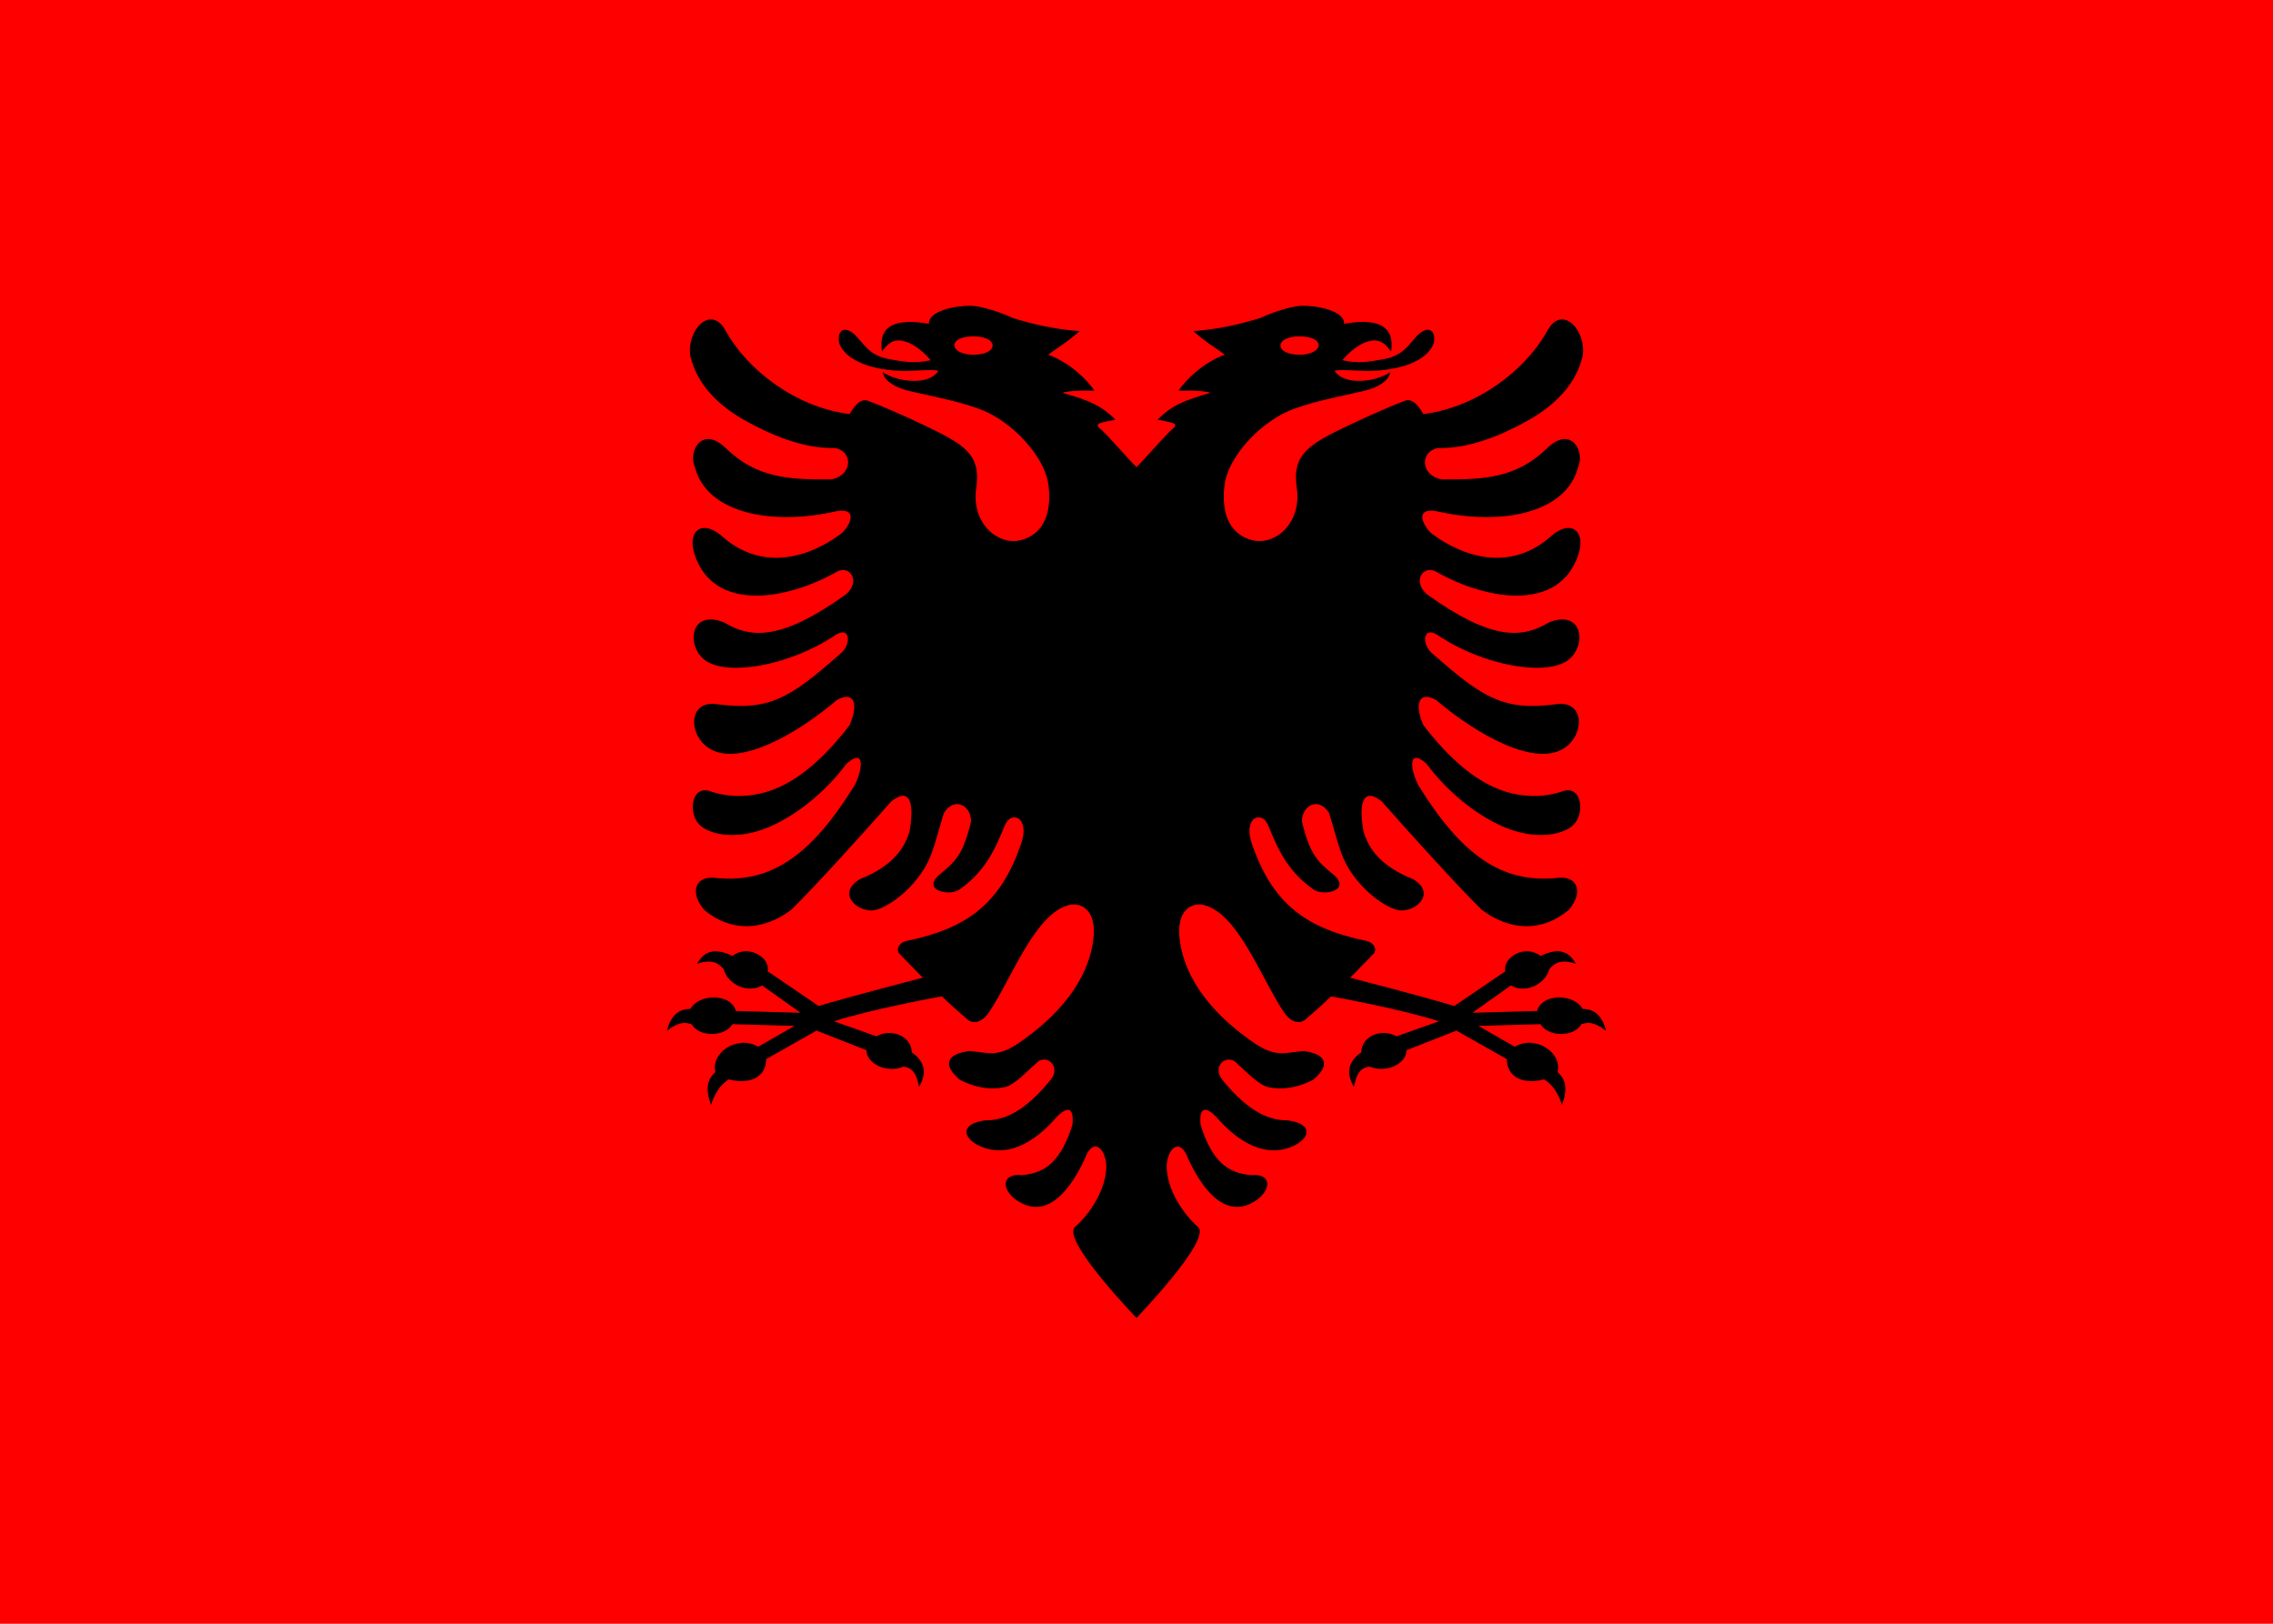
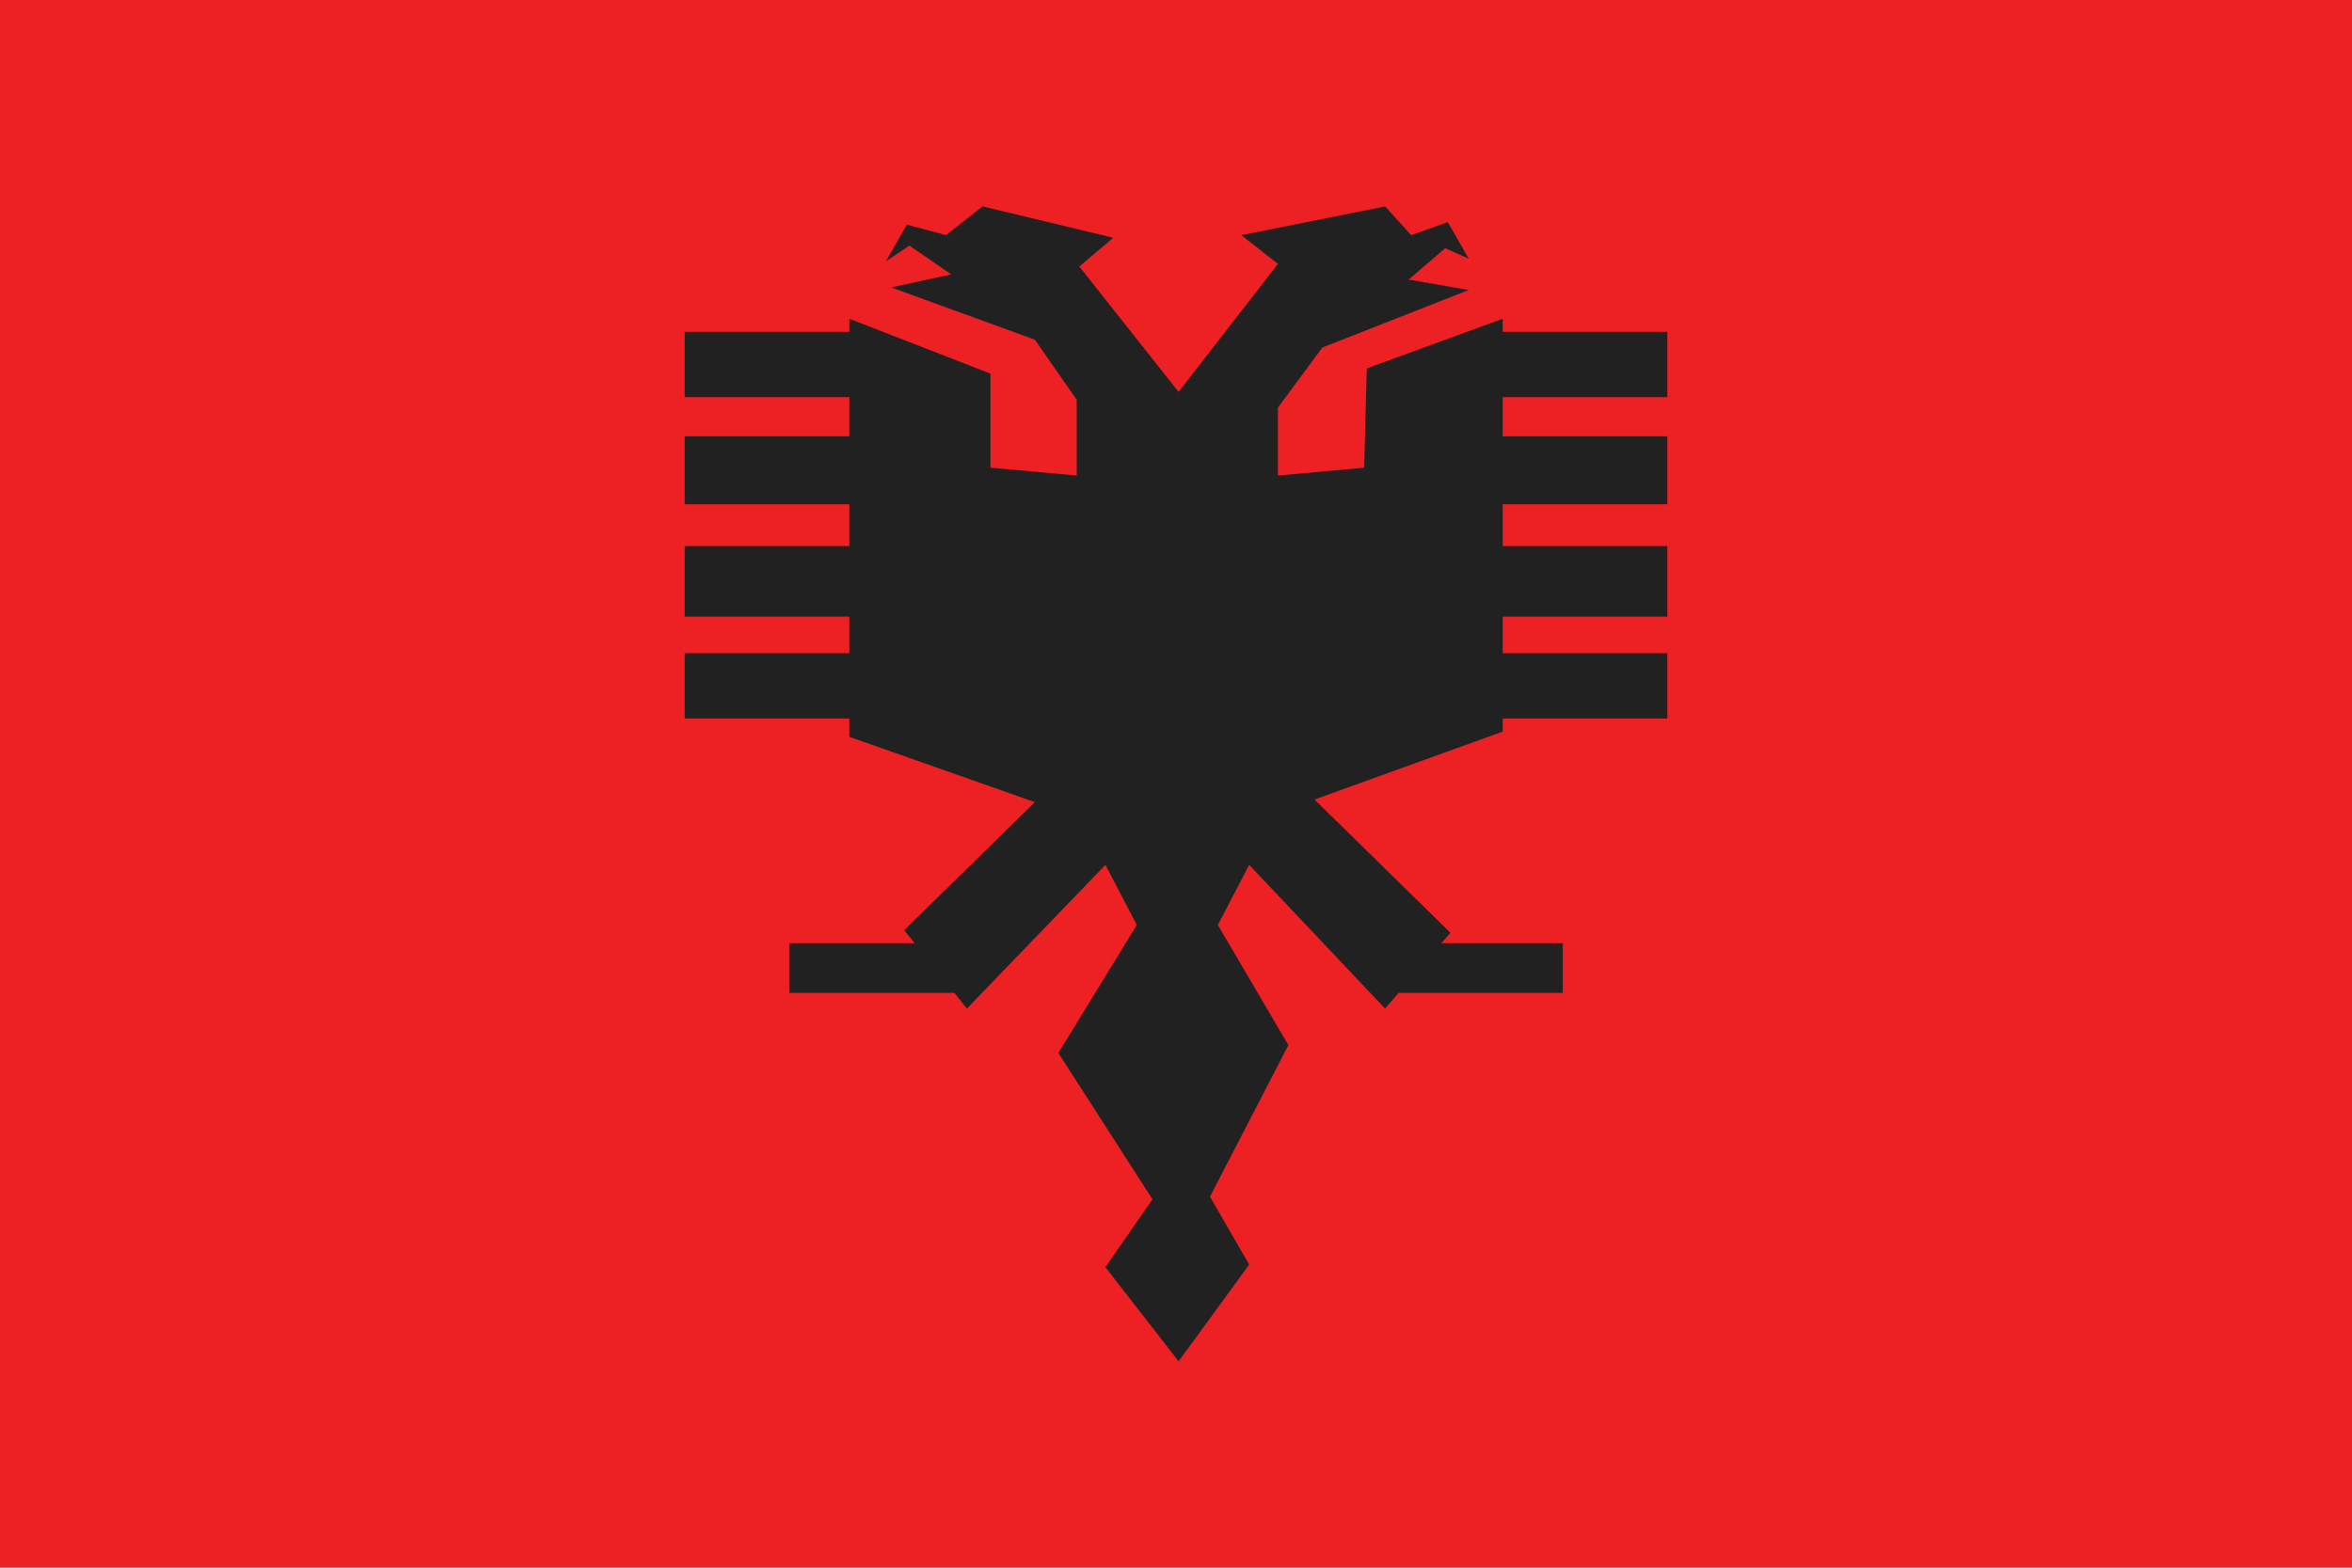
- <svg xmlns="http://www.w3.org/2000/svg" viewBox="0 0 980 700">
-   <path d="M980 0H0v700h980z" fill="red" />
-   <path d="M516.51 528.944c-6.15-5.332-13.605-16.13-13.5-26.538.55-7.761 5.873-12.27 9.312-2.796 4.862 10.457 15.29 27.749 29.66 17.605 6.278-4.608 6.18-11.392-2.428-10.614-10.63-.728-17.16-6.577-21.917-21.636-.865-8.282 2.58-8.075 7.387-2.747 6.18 7.09 18.478 17.806 32.046 12.063 7.54-3.16 9.668-9.68-1.723-11.285-10.784.157-19.587-6.834-28.35-17.498-4.805-5.9 2.282-11.856 6.537-6.834 3.795 3.26 9.11 9.266 13.665 10.094 5.267 1.034 11.796.52 19.03-3.31 7.798-6.527 5.266-11.236-4.2-12.32-7.338.364-11.335 3.153-20.8-3.16-17.014-11.5-30.54-26.865-32.653-45.347-1.388-12.156 5.148-15.837 10.582-14.438 14.78 3.802 24.449 31.422 34.675 46.595 3.348 4.373 6.424 4.444 8.6 3.096 4.102-3.517 7.378-6.408 11.48-10.34 0 0 30.085 5.406 46.468 10.746l-18.242 6.483c-6.907-3.814-15.243.298-15.243 6.915-6.536 4.52-6.01 9.819-3.19 14.933.86-3.561 1.594-8.186 6.757-8.801 7.369 3.048 15.955-1.302 15.955-7.057l21.519-8.458 21.74 12.308c0 8.32 7.883 10.956 16.085 8.71 3.865 2.4 6.35 6.564 7.659 11.017 2.42-6.422 1.915-10.956-1.875-14.107 2.175-8.303-9.46-16.287-18.467-10.97l-15.64-8.98 26.77-.75c3.107 5.5 14.337 5.803 17.613 0 2.8-.767 5.166-1.255 10.625 2.803-1.72-6.566-5.068-9.373-10.09-9.373-3.816-6.761-17.626-6.73-19.62.882l-27.881.775 16.543-11.778c6.175 3.646 14.84-.407 16.575-7.03 2.462-2.927 5.498-4.302 11.474-2.316-3.08-5.455-7.42-7.083-15.258-3.38-7.15-5.418-16.574 1.153-15.144 6.608l-22.01 14.975c-15.976-4.767-44.91-12.19-44.91-12.19 3.445-3.624 6.94-6.991 10.379-10.665 1.242-2.152-.656-4.658-3.293-5.18-25.816-5.328-40.597-15.735-49.553-42.186-3.746-11.078 4.353-14.388 7.136-7.612 3.85 9.424 8.098 19.724 19.69 27.7 3.998 2.796 15.899.513 8.86-6.164-7.29-6.006-10.428-8.588-14.02-23.19 0-7.398 7.54-10.715 11.746-3.624 4.5 14.545 4.96 20.808 13.107 30.18 6.173 7.092 14.223 11.857 18.22 11.75 7.192-.1 14.432-7.87 4.813-13.511-14.125-5.642-19.287-13.353-21.366-20.708-2.274-12.833.21-19.046 7.952-12.733 10.98 12.476 31.94 35.717 42.92 46.538 12.305 9.424 26.423 9.73 37.66.157 6.432-7.404 4.15-15.372-5.921-13.667-22.726 1.918-39.935-9.367-58.817-39.862-3.697-6.884-4.71-16.771 3.445-9.416 9.41 12.733 23.13 23.554 35.89 28.212 12.806 4.602 23.38 2.06 27.481-1.968 4.943-4.942 3.643-17.392-4.91-14.39-7.038 2.484-16.957 3.104-27.28-.883-10.331-4.038-21.06-12.733-32.45-27.485-3.9-8.332-2.63-15.373 5.265-11.08 18.68 15.845 42.775 28.678 55.072 20.967 9.062-5.643 9.215-20.138-2.274-19.204-23.137 3.153-31.891-1.968-54.115-21.585-5.058-3.781-4.708-13.361 3.34-7.248 18.68 12.063 44.19 16.77 54.214 10.458 9.013-5.643 7.694-22.885-7.491-16.778-12.151 7.404-25.565 7.197-52.442-12.006-6.78-5.642-1.723-12.997 3.844-9.837 21.617 12.32 53.104 17.598 61.3-7.454 3.188-9.574-2.58-15.166-11.035-8.54-18.576 17.185-39.635 8.746-51.423.1-3.376-1.99-9.57-12.062 1.31-10.193 28.147 6.42 55.986.828 61.05-19.103 2.937-6.47-2.84-17.912-13.113-8.332-13.512 13.354-27.84 13.817-45.857 13.717-9.166-1.918-9.263-12.012-1.57-13.51 14.223.306 28.244-5.907 39.482-12.22 10.986-6.313 20.096-15.166 22.984-27.435 1.77-10.972-8.81-22.62-15.186-10.972-9.417 17.028-30.273 33.078-53.46 35.975-1.207-2.02-4.248-7.198-7.994-5.743-6.808 2.64-14.92 6.172-23.272 10.139-18.004 8.549-25.507 12.669-23.345 27.44 2.257 15.413-9.626 25.153-19.44 22.463-8.56-2.304-13.282-10.036-11.748-23.447 1.229-10.686 11.957-23.612 24.046-30.39 7.826-4.38 19.642-6.776 33.865-9.936 8.656-1.705 13.065-5.072 13.568-8.596 0 0-5.917 4.33-15.388 3.68-4.478-.32-7.478-2.29-8.608-4.3 3.293-.67 9.264.107 14.628.107 7.135-.057 23.702-1.655 28.097-11.7 1.367-6.626-2.987-7.817-7.038-3.573-4.353 4.587-6.146 8.71-14.88 10.25-5.314.935-10.63 2.02-17.466.365 3.85-4.573 9.968-9.252 15.186-8.39 1.716.286 3.997 1.87 5.824 4.716 1.116-7.248-.865-15.43-20.25-12.013.308-5.485-11.238-7.868-18.17-7.761-3.948.1-11.998 2.433-17.816 5.222-9.214 2.853-18.324 4.922-29.06 5.7 6.23 5.328 7.395 5.642 13.616 10.143-9.41 3.517-16.7 10.765-19.991 15.53 0 0 10.986-.307 13.77.934-11.496 3.36-16.659 5.379-22.733 11.592 2.127.364 5.314.984 6.682 1.505 1.423.514 1.053 1.448-.098 2.326-2.476 1.89-12.708 13.774-15.694 16.62-2.986-2.846-13.218-14.73-15.694-16.62-1.151-.878-1.521-1.812-.098-2.326 1.367-.52 4.555-1.141 6.682-1.505-6.075-6.213-11.237-8.232-22.733-11.592 2.784-1.241 13.77-.934 13.77-.934-3.293-4.765-10.582-12.013-19.992-15.53 6.222-4.501 7.387-4.815 13.616-10.144-10.735-.777-19.845-2.846-29.06-5.7-5.817-2.788-13.867-5.121-17.815-5.221-6.933-.107-18.478 2.276-18.17 7.76-19.385-3.416-21.366 4.766-20.25 12.014 1.827-2.846 4.108-4.43 5.824-4.715 5.218-.863 11.335 3.816 15.186 8.389-6.836 1.655-12.152.57-17.467-.364-8.733-1.54-10.526-5.664-14.88-10.25-4.051-4.245-8.404-3.054-7.037 3.573 4.395 10.044 20.96 11.642 28.097 11.699 5.364 0 11.335-.778 14.628-.107-1.13 2.012-4.13 3.98-8.608 4.3-9.472.65-15.388-3.68-15.388-3.68.503 3.524 4.91 6.89 13.568 8.596 14.223 3.16 26.039 5.557 33.865 9.937 12.089 6.777 22.817 19.703 24.045 30.389 1.534 13.41-3.188 21.143-11.747 23.447-9.814 2.69-21.697-7.05-19.44-22.463 2.162-14.771-5.341-18.891-23.345-27.44-8.352-3.967-16.464-7.5-23.272-10.14-3.746-1.454-6.787 3.725-7.994 5.744-23.187-2.897-44.043-18.947-53.46-35.975-6.376-11.648-16.957 0-15.186 10.972 2.888 12.27 11.998 21.122 22.984 27.435 11.238 6.313 25.259 12.526 39.482 12.22 7.693 1.498 7.596 11.592-1.57 13.51-18.018.1-32.345-.363-45.857-13.717-10.274-9.58-16.05 1.862-13.113 8.332 5.064 19.93 32.903 25.523 61.049 19.103 10.88-1.87 4.687 8.204 1.31 10.194-11.787 8.645-32.846 17.084-51.422-.1-8.454-6.627-14.224-1.035-11.035 8.539 8.196 25.052 39.683 19.774 61.3 7.454 5.567-3.16 10.624 4.195 3.844 9.837-26.877 19.203-40.29 19.41-52.442 12.006-15.185-6.107-16.504 11.135-7.491 16.778 10.023 6.313 35.533 1.605 54.213-10.458 8.05-6.113 8.398 3.467 3.34 7.248-22.223 19.617-30.977 24.738-54.114 21.585-11.49-.934-11.336 13.56-2.274 19.204 12.297 7.71 36.39-5.122 55.07-20.966 7.897-4.294 9.166 2.747 5.267 11.079-11.39 14.752-22.12 23.447-32.45 27.485-10.323 3.987-20.242 3.367-27.28.884-8.553-3.003-9.853 9.447-4.911 14.389 4.103 4.028 14.676 6.57 27.483 1.968 12.758-4.658 26.479-15.48 35.889-28.212 8.154-7.355 7.142 2.532 3.445 9.416-18.882 30.495-36.09 41.78-58.817 39.862-10.072-1.705-12.353 6.263-5.922 13.667 11.238 9.573 25.356 9.267 37.66-.157 10.98-10.821 31.94-34.062 42.92-46.538 7.743-6.313 10.227-.1 7.953 12.733-2.08 7.355-7.24 15.066-21.366 20.708-9.62 5.643-2.38 13.41 4.813 13.51 3.997.108 12.047-4.657 18.22-11.748 8.147-9.373 8.608-15.636 13.107-30.181 4.206-7.091 11.746-3.774 11.746 3.623-3.592 14.603-6.731 17.185-14.02 23.19-7.04 6.678 4.862 8.96 8.859 6.165 11.593-7.976 15.84-18.276 19.69-27.7 2.784-6.776 10.883-3.466 7.137 7.612-8.956 26.45-23.737 36.858-49.553 42.187-2.637.52-4.535 3.027-3.294 5.179 3.44 3.674 6.935 7.04 10.38 10.665 0 0-28.935 7.423-44.911 12.19l-22.01-14.975c1.43-5.455-7.993-12.026-15.144-6.61-7.839-3.701-12.178-2.073-15.258 3.382 5.976-1.986 9.012-.611 11.474 2.315 1.735 6.624 10.4 10.677 16.575 7.03l16.543 11.78-27.88-.776c-1.995-7.611-15.805-7.643-19.622-.882-5.02 0-8.37 2.807-10.09 9.373 5.46-4.058 7.827-3.57 10.626-2.803 3.276 5.803 14.506 5.5 17.612 0l26.771.75-15.64 8.98c-9.007-5.317-20.642 2.667-18.467 10.97-3.79 3.15-4.296 7.685-1.875 14.107 1.308-4.453 3.794-8.617 7.66-11.018 8.2 2.247 16.084-.388 16.084-8.71l21.74-12.307 21.52 8.458c0 5.755 8.585 10.105 15.954 7.057 5.163.615 5.897 5.24 6.757 8.8 2.82-5.113 3.346-10.412-3.19-14.932 0-6.617-8.336-10.73-15.243-6.915l-18.242-6.483c16.383-5.34 46.469-10.745 46.469-10.745 4.101 3.93 7.377 6.822 11.48 10.34 2.176 1.347 5.252 1.276 8.6-3.097 10.226-15.173 19.894-42.793 34.675-46.595 5.434-1.4 11.97 2.282 10.582 14.438-2.114 18.482-15.64 33.848-32.652 45.347-9.466 6.313-13.463 3.524-20.801 3.16-9.466 1.084-11.998 5.793-4.2 12.32 7.234 3.83 13.763 4.344 19.03 3.31 4.555-.828 9.87-6.834 13.665-10.094 4.255-5.022 11.342.934 6.536 6.834-8.762 10.664-17.565 17.655-28.35 17.498-11.39 1.605-9.262 8.125-1.722 11.285 13.568 5.743 25.865-4.972 32.046-12.063 4.806-5.328 8.252-5.535 7.387 2.747-4.758 15.059-11.287 20.908-21.917 21.636-8.608-.778-8.706 6.006-2.428 10.614 14.37 10.144 24.798-7.148 29.66-17.605 3.439-9.473 8.76-4.965 9.312 2.796.105 10.408-7.35 21.206-13.5 26.538C457.344 534.278 490 568.18 490 568.18s32.657-33.904 26.509-39.237zm43.763-383.94c-5.083 0-8.223 1.78-8.223 3.94 0 2.194 3.14 3.982 8.223 3.982 5.053 0 8.262-1.95 8.262-4.147 0-2.16-3.21-3.776-8.262-3.776zm-140.544 0c5.083 0 8.223 1.78 8.223 3.94 0 2.194-3.14 3.982-8.223 3.982-5.053 0-8.262-1.95-8.262-4.147 0-2.16 3.21-3.776 8.262-3.776z" fill-rule="evenodd" />
+ <svg xmlns="http://www.w3.org/2000/svg" viewBox="0 0 90 60">
+   <path fill="#ED2024" d="M0 0h90v60H0z" />
+   <path fill="#212121" d="M32.5 12.2v16l7.1 2.5-5 4.9 2.4 3 5.3-5.5 1.2 2.3-3 4.9 3.6 5.6-1.8 2.6 2.8 3.6 2.7-3.7-1.5-2.6 3-5.8-2.7-4.6 1.2-2.3 5.2 5.5 2.5-2.9-5.2-5.1 7.2-2.6V12.2l-5.2 1.9-.1 3.8-3.3.3v-2.6l1.7-2.3 5.6-2.2-2.3-.4 1.4-1.2.9.4-.8-1.4L54 9l-1-1.1L47.5 9l1.4 1.1-3.8 4.9-3.8-4.8 1.3-1.1-5-1.2L36.2 9l-1.5-.4-.8 1.4.9-.6 1.6 1.1-2.3.5 5.5 2 1.6 2.3v2.9l-3.3-.3v-3.6z" />
+   <g fill="#212121">
+     <path d="M26.2 25h6.4v2.5h-6.4zM26.2 20.9h6.4v2.7h-6.4zM26.2 16.7h6.4v2.6h-6.4zM26.2 12.7h6.4v2.5h-6.4z" />
+   </g>
+   <g fill="#212121">
+     <path d="M57.4 25h6.4v2.5h-6.4zM57.4 20.9h6.4v2.7h-6.4zM57.4 16.7h6.4v2.6h-6.4zM57.4 12.7h6.4v2.5h-6.4z" />
+   </g>
+   <path fill="#212121" d="M53.4 36.1h6.4V38h-6.4zM30.2 36.1h6.4V38h-6.4z" />
</svg>
